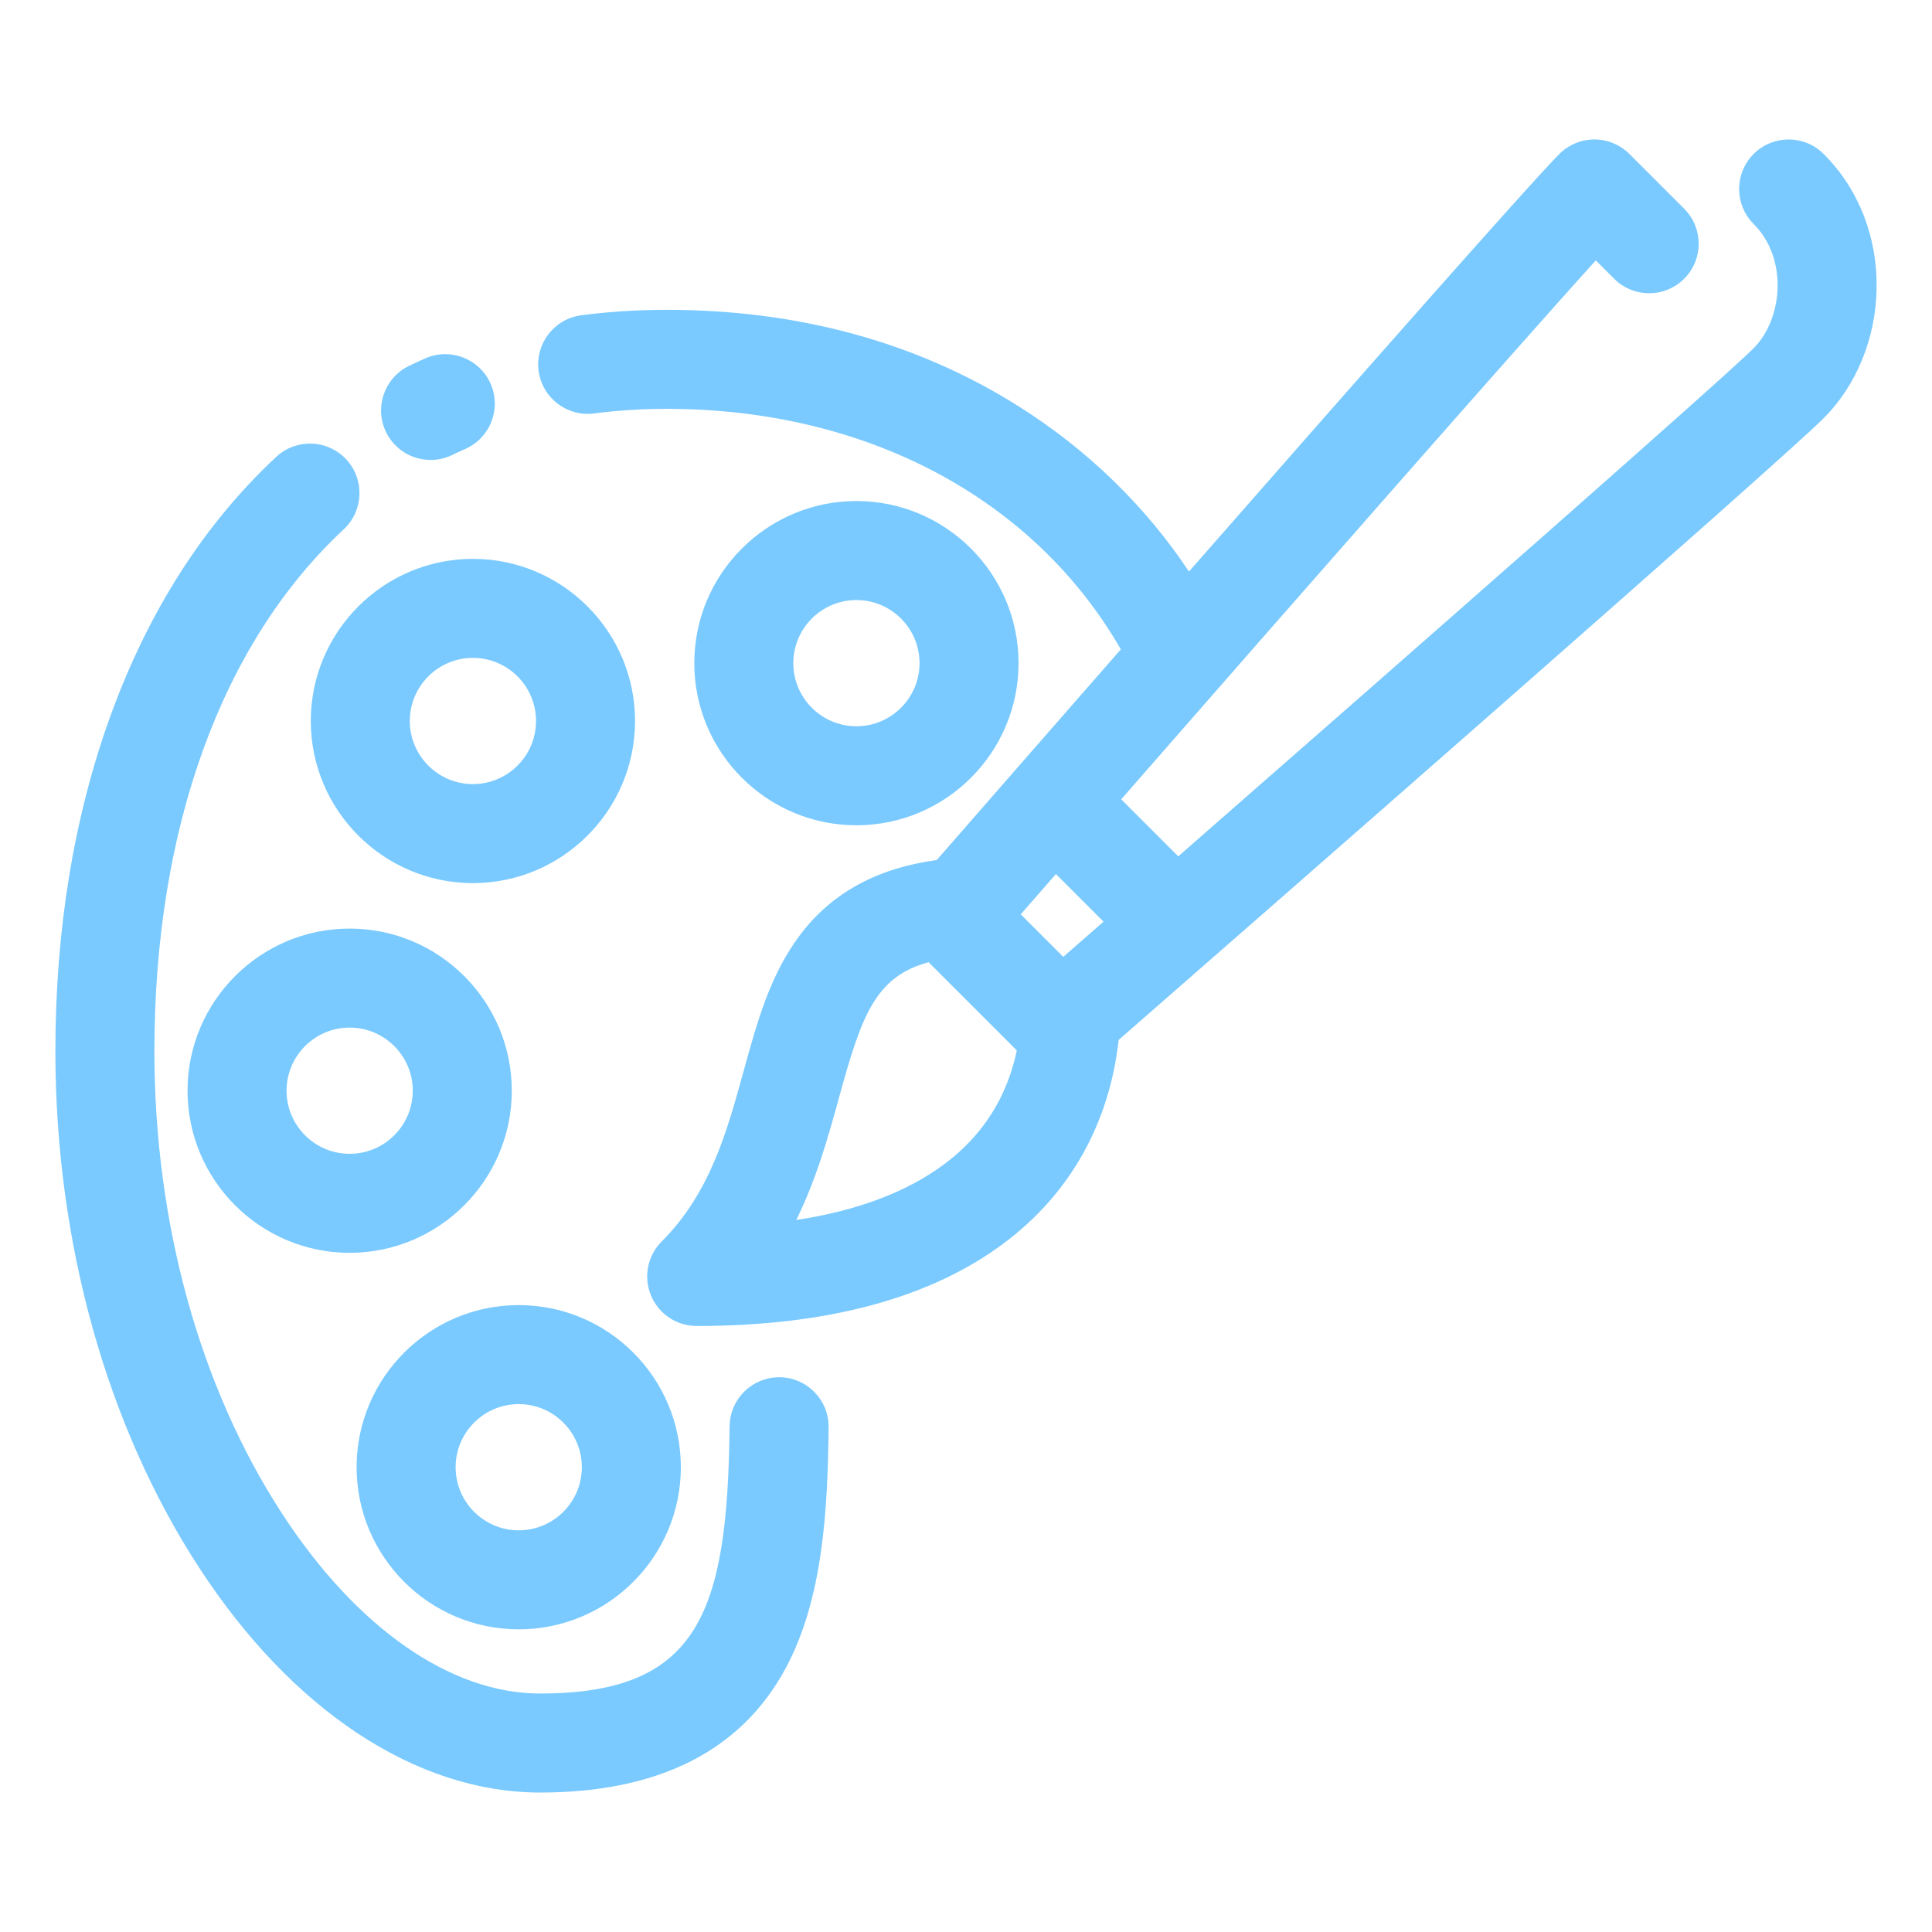
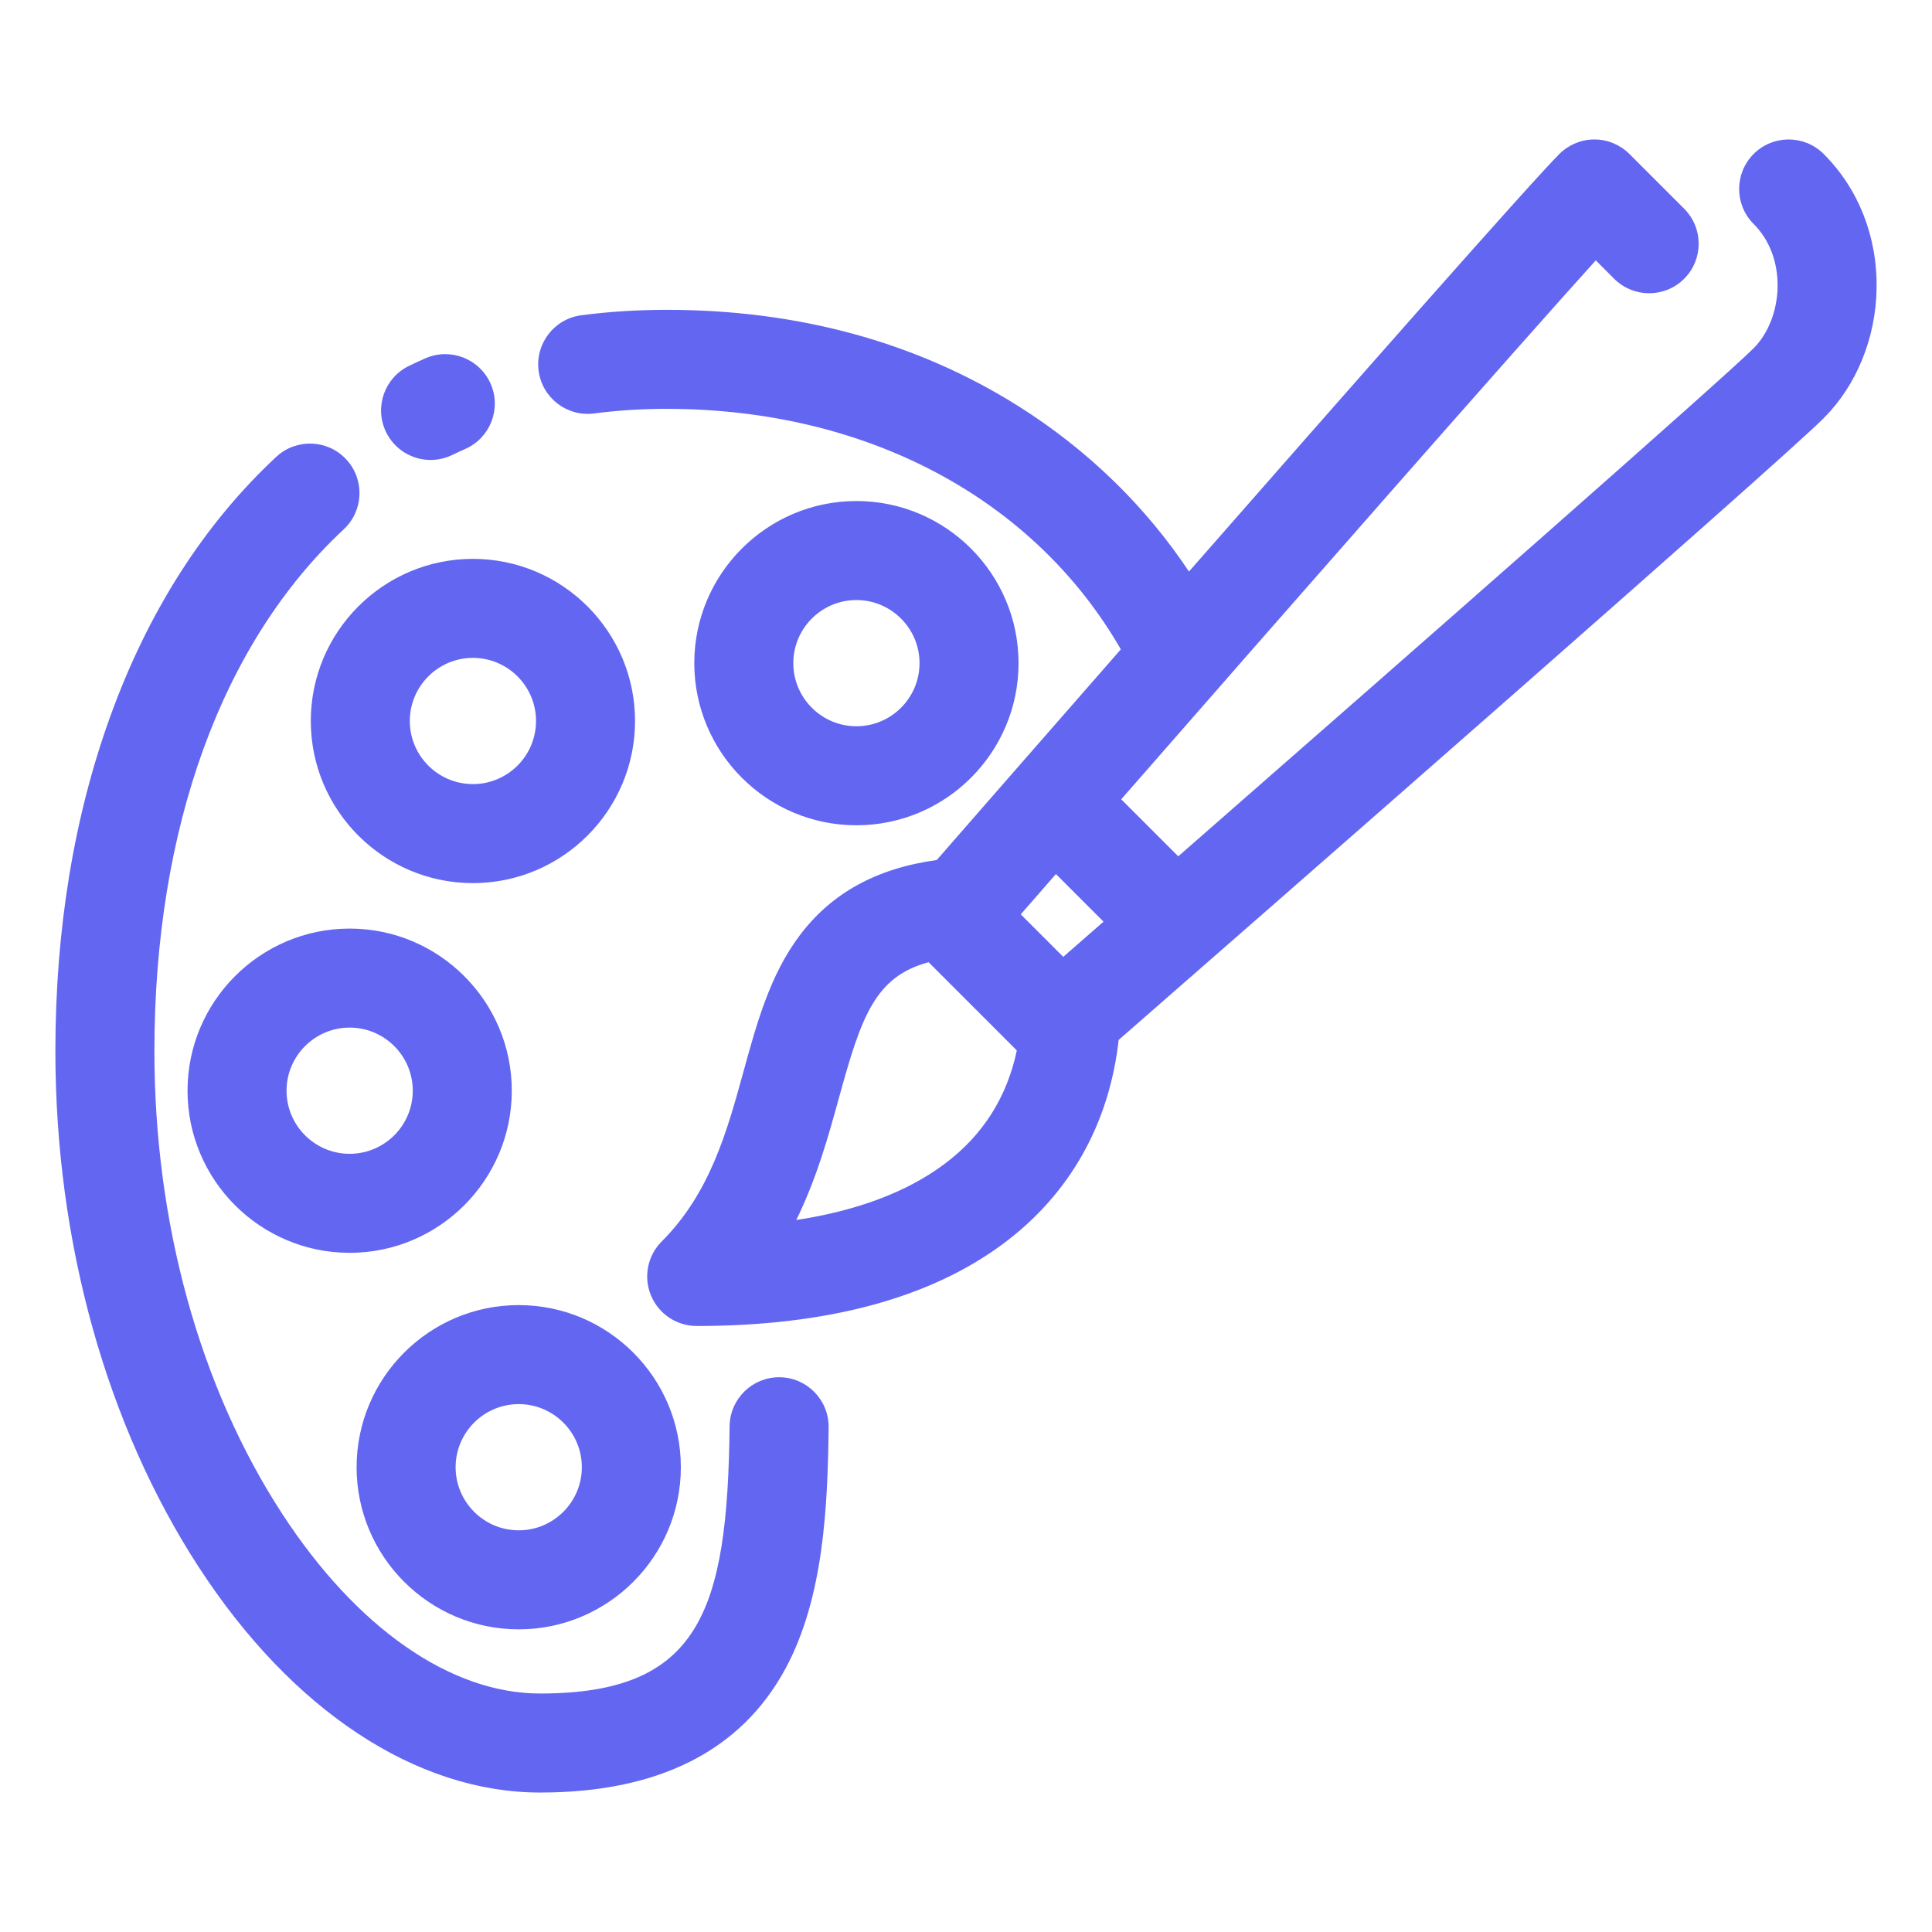
- <svg xmlns="http://www.w3.org/2000/svg" width="800px" height="800px" viewBox="0 0 800 800" enable-background="new 0 0 800 800" id="GUIDE" version="1.1" xml:space="preserve" fill="#7ACAFF" stroke="#7ACAFF">
+ <svg xmlns="http://www.w3.org/2000/svg" width="800px" height="800px" viewBox="0 0 800 800" enable-background="new 0 0 800 800" id="GUIDE" version="1.1" xml:space="preserve" fill="#6366f1" stroke="#6366f1">
  <g id="SVGRepo_bgCarrier" stroke-width="0" />
  <g id="SVGRepo_tracerCarrier" stroke-linecap="round" stroke-linejoin="round" />
  <g id="SVGRepo_iconCarrier">
    <g>
      <path d="M776.557,119.544c0.357-21.353-7.375-41.042-21.771-55.438c-7.812-7.81-20.475-7.81-28.285,0.001s-7.811,20.474,0,28.284 c6.663,6.662,10.236,16.067,10.063,26.484c-0.166,9.938-3.928,19.534-10.063,25.669c-12.725,12.725-139.57,124.086-238.635,210.734 L463.586,331c72.32-82.747,162.068-185.064,197.172-223.914l7.986,7.987c7.811,7.811,20.475,7.812,28.284,0.002 c7.812-7.81,7.813-20.473,0.003-28.284L674.35,64.108c-3.75-3.751-8.838-5.859-14.142-5.859h-0.001 c-5.305,0-10.391,2.107-14.142,5.857c-12.171,12.17-86.618,96.725-153.792,173.381c-18.065-27.343-42.194-50.865-70.895-68.921 c-41.949-26.391-90.855-39.772-145.362-39.772c-11.991,0-23.854,0.756-35.257,2.249c-10.953,1.434-18.669,11.474-17.236,22.427 c1.434,10.952,11.473,18.668,22.426,17.235c9.689-1.268,19.805-1.911,30.066-1.911c82.994,0,152.612,37.208,188.714,100.146 c-33.688,38.495-62.632,71.651-76.59,87.649c-24.918,3.395-43.511,13.592-56.621,31.078 c-12.189,16.257-17.532,35.673-23.188,56.229c-6.82,24.786-13.872,50.416-33.983,70.526c-5.721,5.72-7.432,14.322-4.336,21.796 s10.389,12.347,18.478,12.347c53.825,0,96.486-11.473,126.799-34.099c27.317-20.391,43.6-49.341,47.45-84.105 c51.533-45.007,273.565-239.051,292.047-257.533C768.281,159.333,776.217,139.911,776.557,119.544z M457.684,381.666 c-6.01,5.251-11.836,10.341-17.438,15.232l-18.261-18.26c4.887-5.601,9.976-11.432,15.226-17.444L457.684,381.666z M391.361,482.411c-15.732,11.744-36.668,19.57-62.509,23.403c8.793-17.681,13.726-35.608,18.045-51.307 c9.27-33.688,14.916-50.596,37.758-56.63l36.929,36.928C417.518,454.463,407.401,470.438,391.361,482.411z" />
      <path d="M178.311,189.959c2.913,0,5.872-0.64,8.671-1.989c1.795-0.866,3.639-1.717,5.479-2.528 c10.105-4.461,14.681-16.269,10.22-26.374c-4.461-10.104-16.268-14.68-26.374-10.22c-2.247,0.992-4.5,2.032-6.697,3.091 c-9.949,4.797-14.126,16.752-9.33,26.701C163.728,185.79,170.871,189.959,178.311,189.959z" />
      <path d="M322.839,570.789c-11.035-0.108-20.099,8.729-20.224,19.773c-0.863,76.887-12.47,111.188-78.964,111.188 c-37.276,0-76.396-27.269-107.328-74.813C82.216,574.51,63.432,506.443,63.432,435.274c0-92.393,27.9-169.269,78.561-216.465 c8.082-7.529,8.53-20.185,1.001-28.267s-20.185-8.53-28.267-1.001c-29.841,27.801-52.93,63.923-68.627,107.363 c-15.042,41.626-22.668,88.181-22.668,138.37c0,78.821,21.083,154.636,59.363,213.476c38.451,59.104,89.792,93.001,140.856,93.001 c48.841,0,82.882-17.187,101.175-51.082c15.706-29.104,17.416-66.701,17.786-99.657 C342.736,579.967,333.884,570.912,322.839,570.789z" />
      <path d="M421.257,274.597c0-36.74-29.891-66.631-66.631-66.631c-36.741,0-66.633,29.891-66.633,66.631 c0,36.741,29.892,66.633,66.633,66.633C391.366,341.229,421.257,311.338,421.257,274.597z M327.993,274.597 c0-14.685,11.947-26.631,26.633-26.631c14.685,0,26.631,11.946,26.631,26.631c0,14.686-11.946,26.633-26.631,26.633 C339.94,301.229,327.993,289.282,327.993,274.597z" />
      <path d="M195.826,365.177c36.741,0,66.632-29.891,66.632-66.631c0-36.741-29.891-66.632-66.632-66.632 s-66.632,29.891-66.632,66.632C129.194,335.286,159.085,365.177,195.826,365.177z M195.826,271.914 c14.685,0,26.632,11.947,26.632,26.632s-11.947,26.631-26.632,26.631s-26.632-11.946-26.632-26.631 S181.142,271.914,195.826,271.914z" />
      <path d="M211.417,451.638c0-36.741-29.891-66.633-66.632-66.633s-66.632,29.892-66.632,66.633c0,36.74,29.891,66.631,66.632,66.631 S211.417,488.378,211.417,451.638z M144.785,478.269c-14.685,0-26.632-11.946-26.632-26.631c0-14.686,11.947-26.633,26.632-26.633 s26.632,11.947,26.632,26.633C171.417,466.322,159.47,478.269,144.785,478.269z" />
      <path d="M214.792,674.175c36.741,0,66.633-29.891,66.633-66.631s-29.892-66.631-66.633-66.631 c-36.74,0-66.631,29.891-66.631,66.631S178.052,674.175,214.792,674.175z M214.792,580.913c14.686,0,26.633,11.946,26.633,26.631 s-11.947,26.631-26.633,26.631c-14.684,0-26.631-11.946-26.631-26.631S200.108,580.913,214.792,580.913z" />
    </g>
  </g>
</svg>
